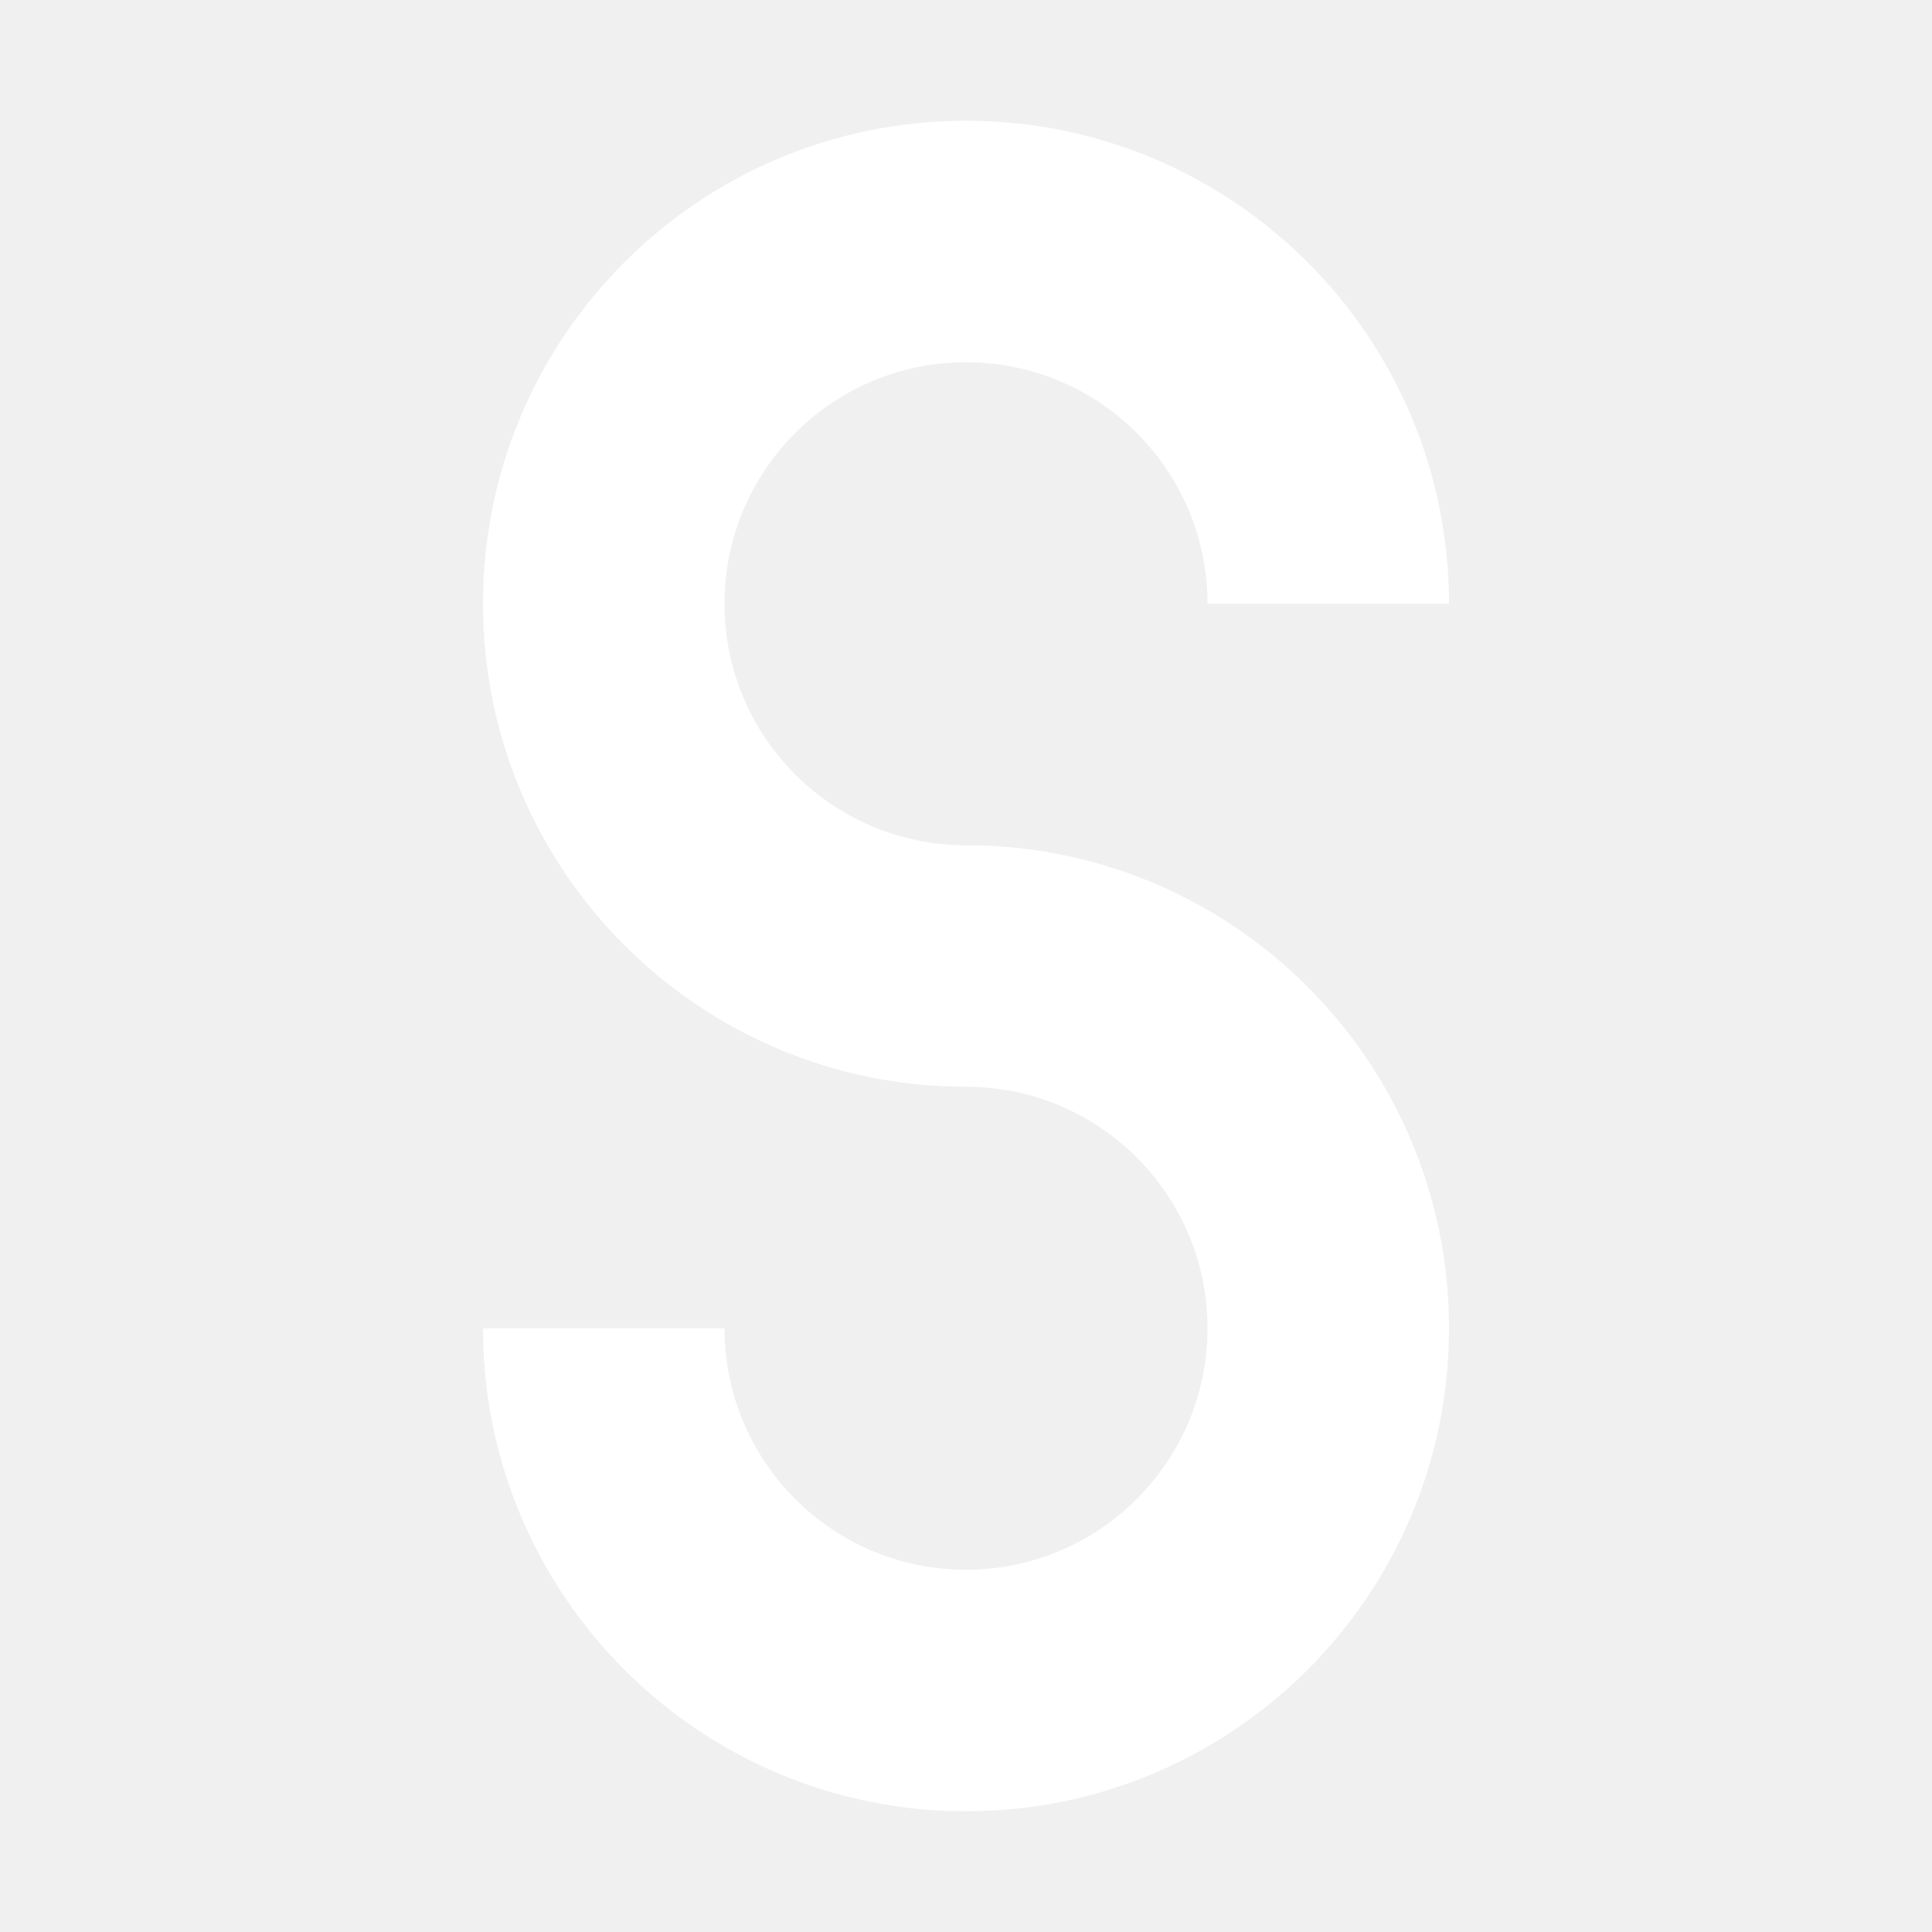
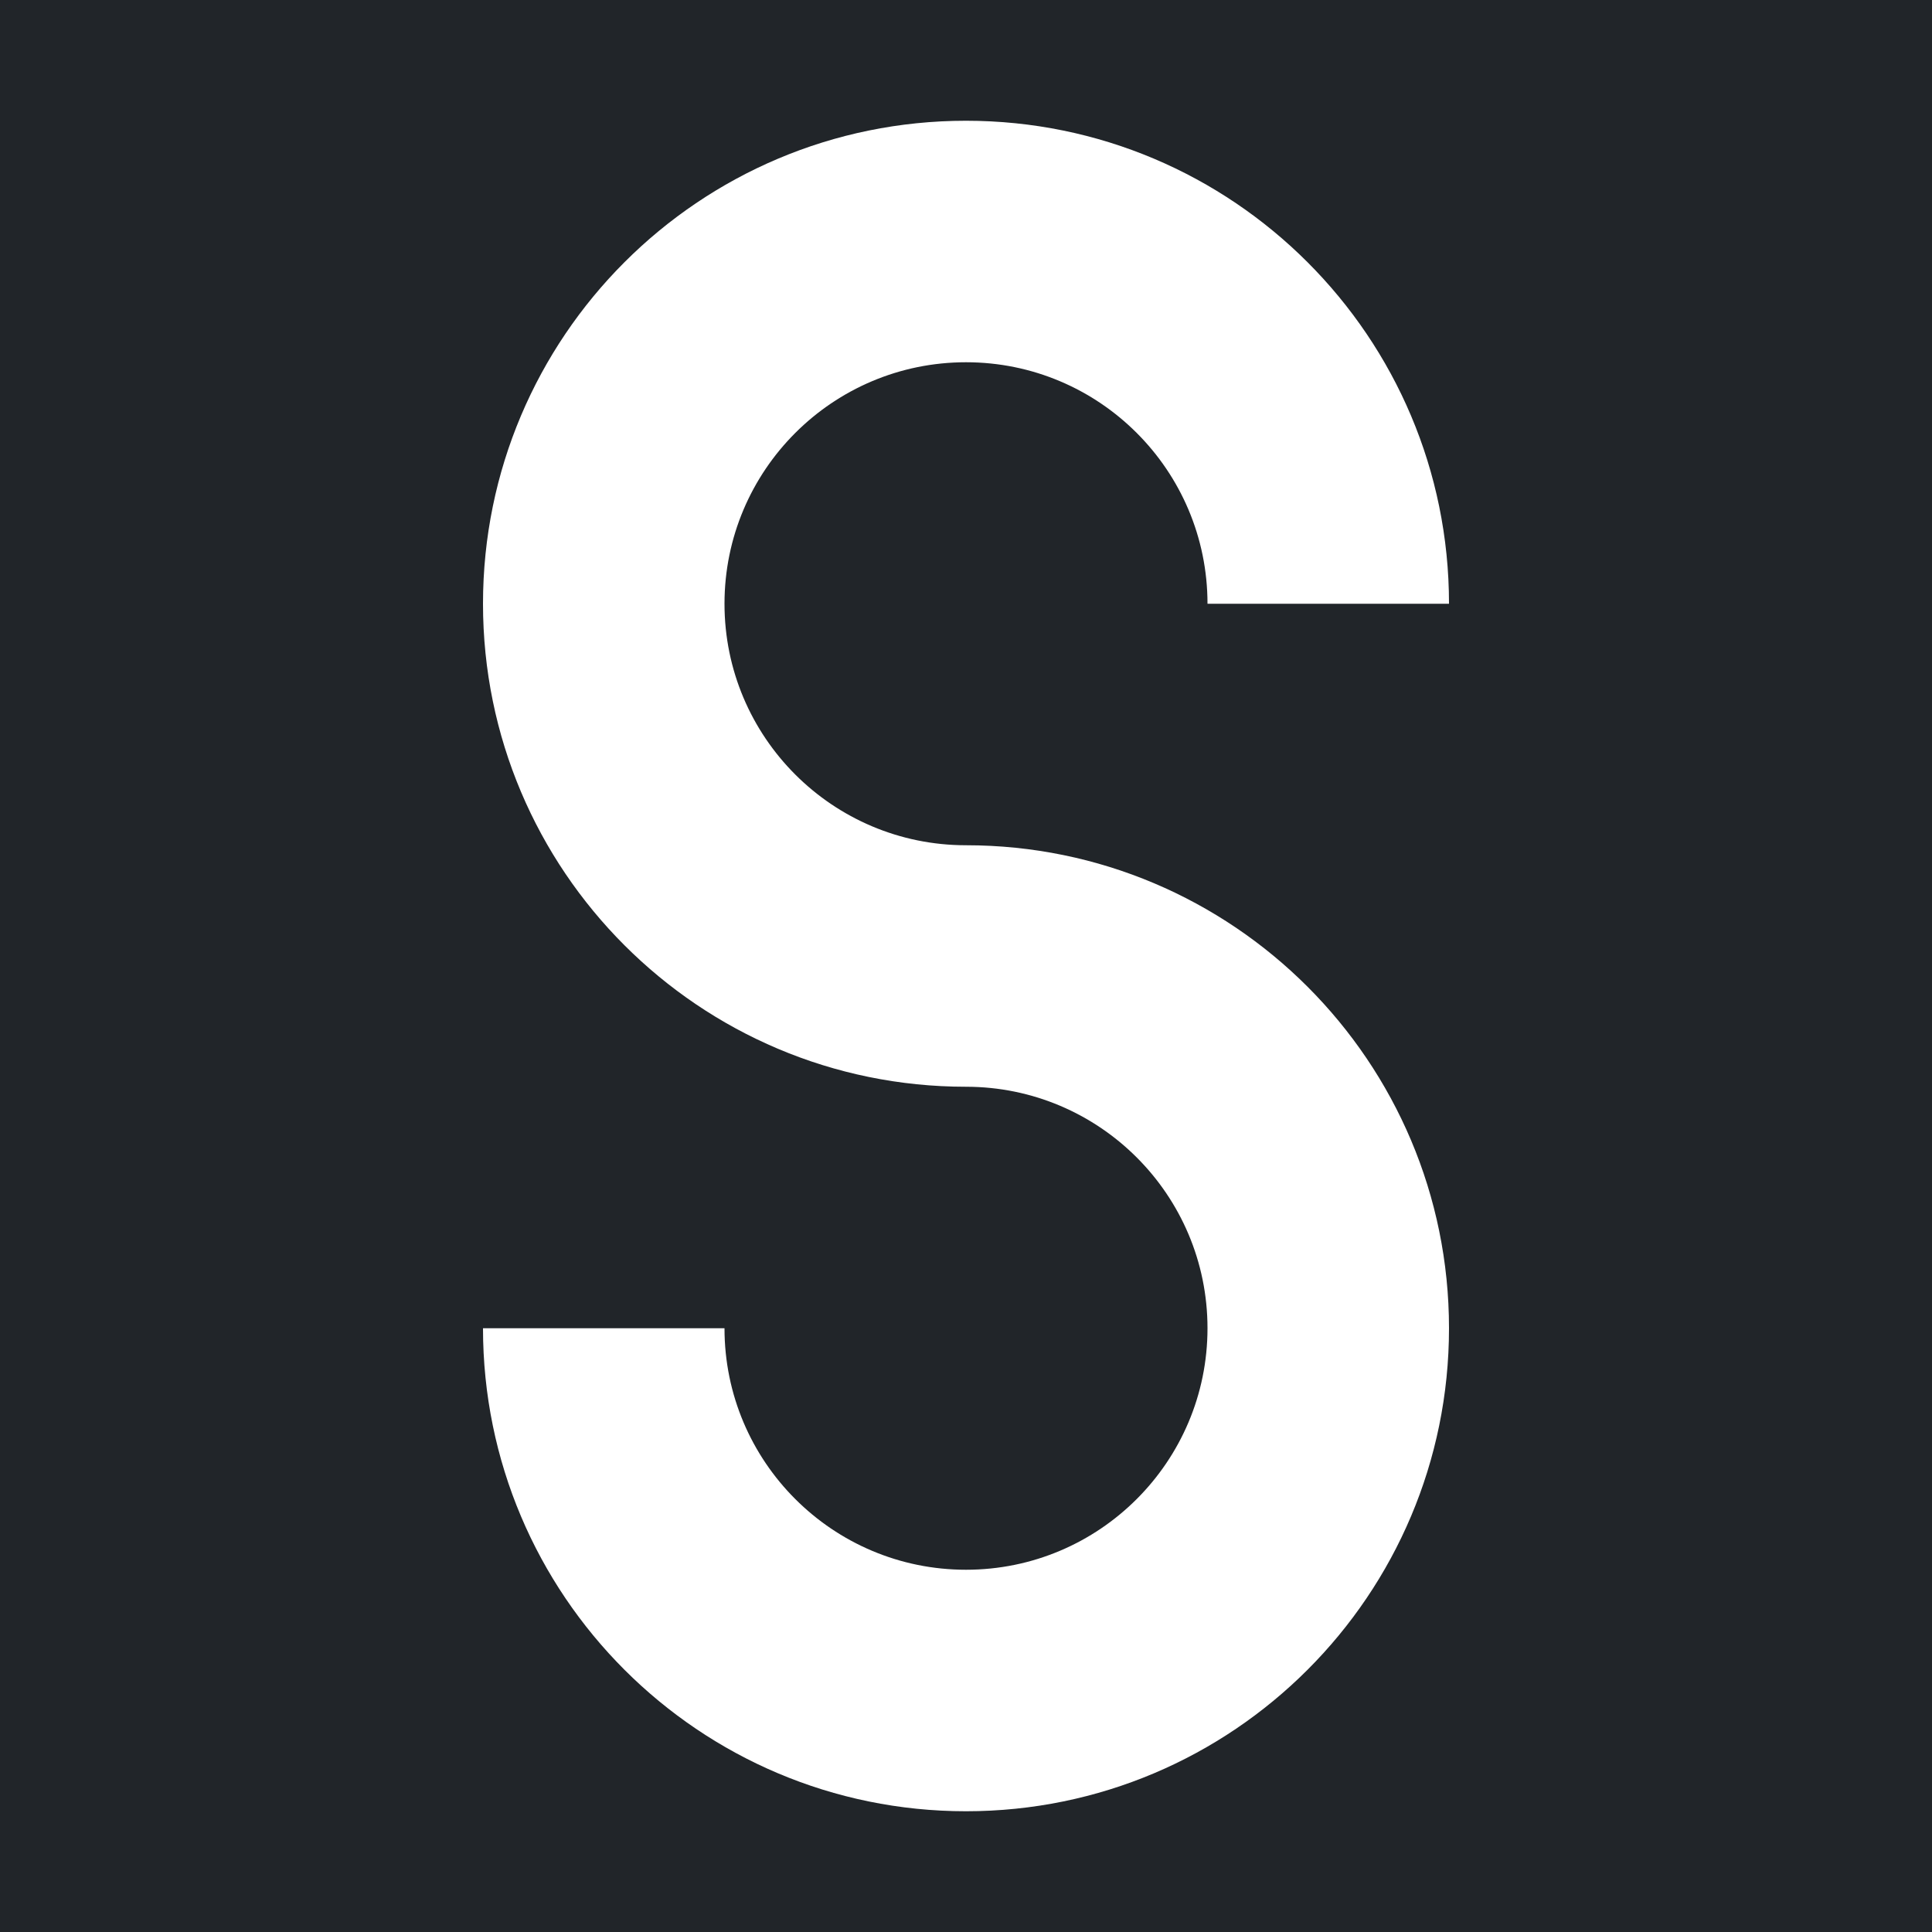
<svg xmlns="http://www.w3.org/2000/svg" id="svg2" viewBox="0 0 720 720" version="1.1">
  <g id="layer1" transform="translate(0 -332.36)">
+     <rect id="rect2865" style="fill:#212529" height="720" width="720" y="332.36" x="-1.1369e-13" />
    <path id="path3019" style="fill:#FFFFFF" d="m360 45c-99.411 0-180 80.589-180 180s80.589 180 180 180c49.706 0 90 40.294 90 90s-40.294 90-90 90-90-40.294-90-90h-90c0 99.411 80.589 180 180 180s180-80.589 180-180-80.589-180-180-180c-49.706 0-90-40.294-90-90s40.294-90 90-90 90 40.294 90 90h90c0-99.41-80.59-180-180-180z" transform="translate(0 332.36)" />
  </g>
</svg>
